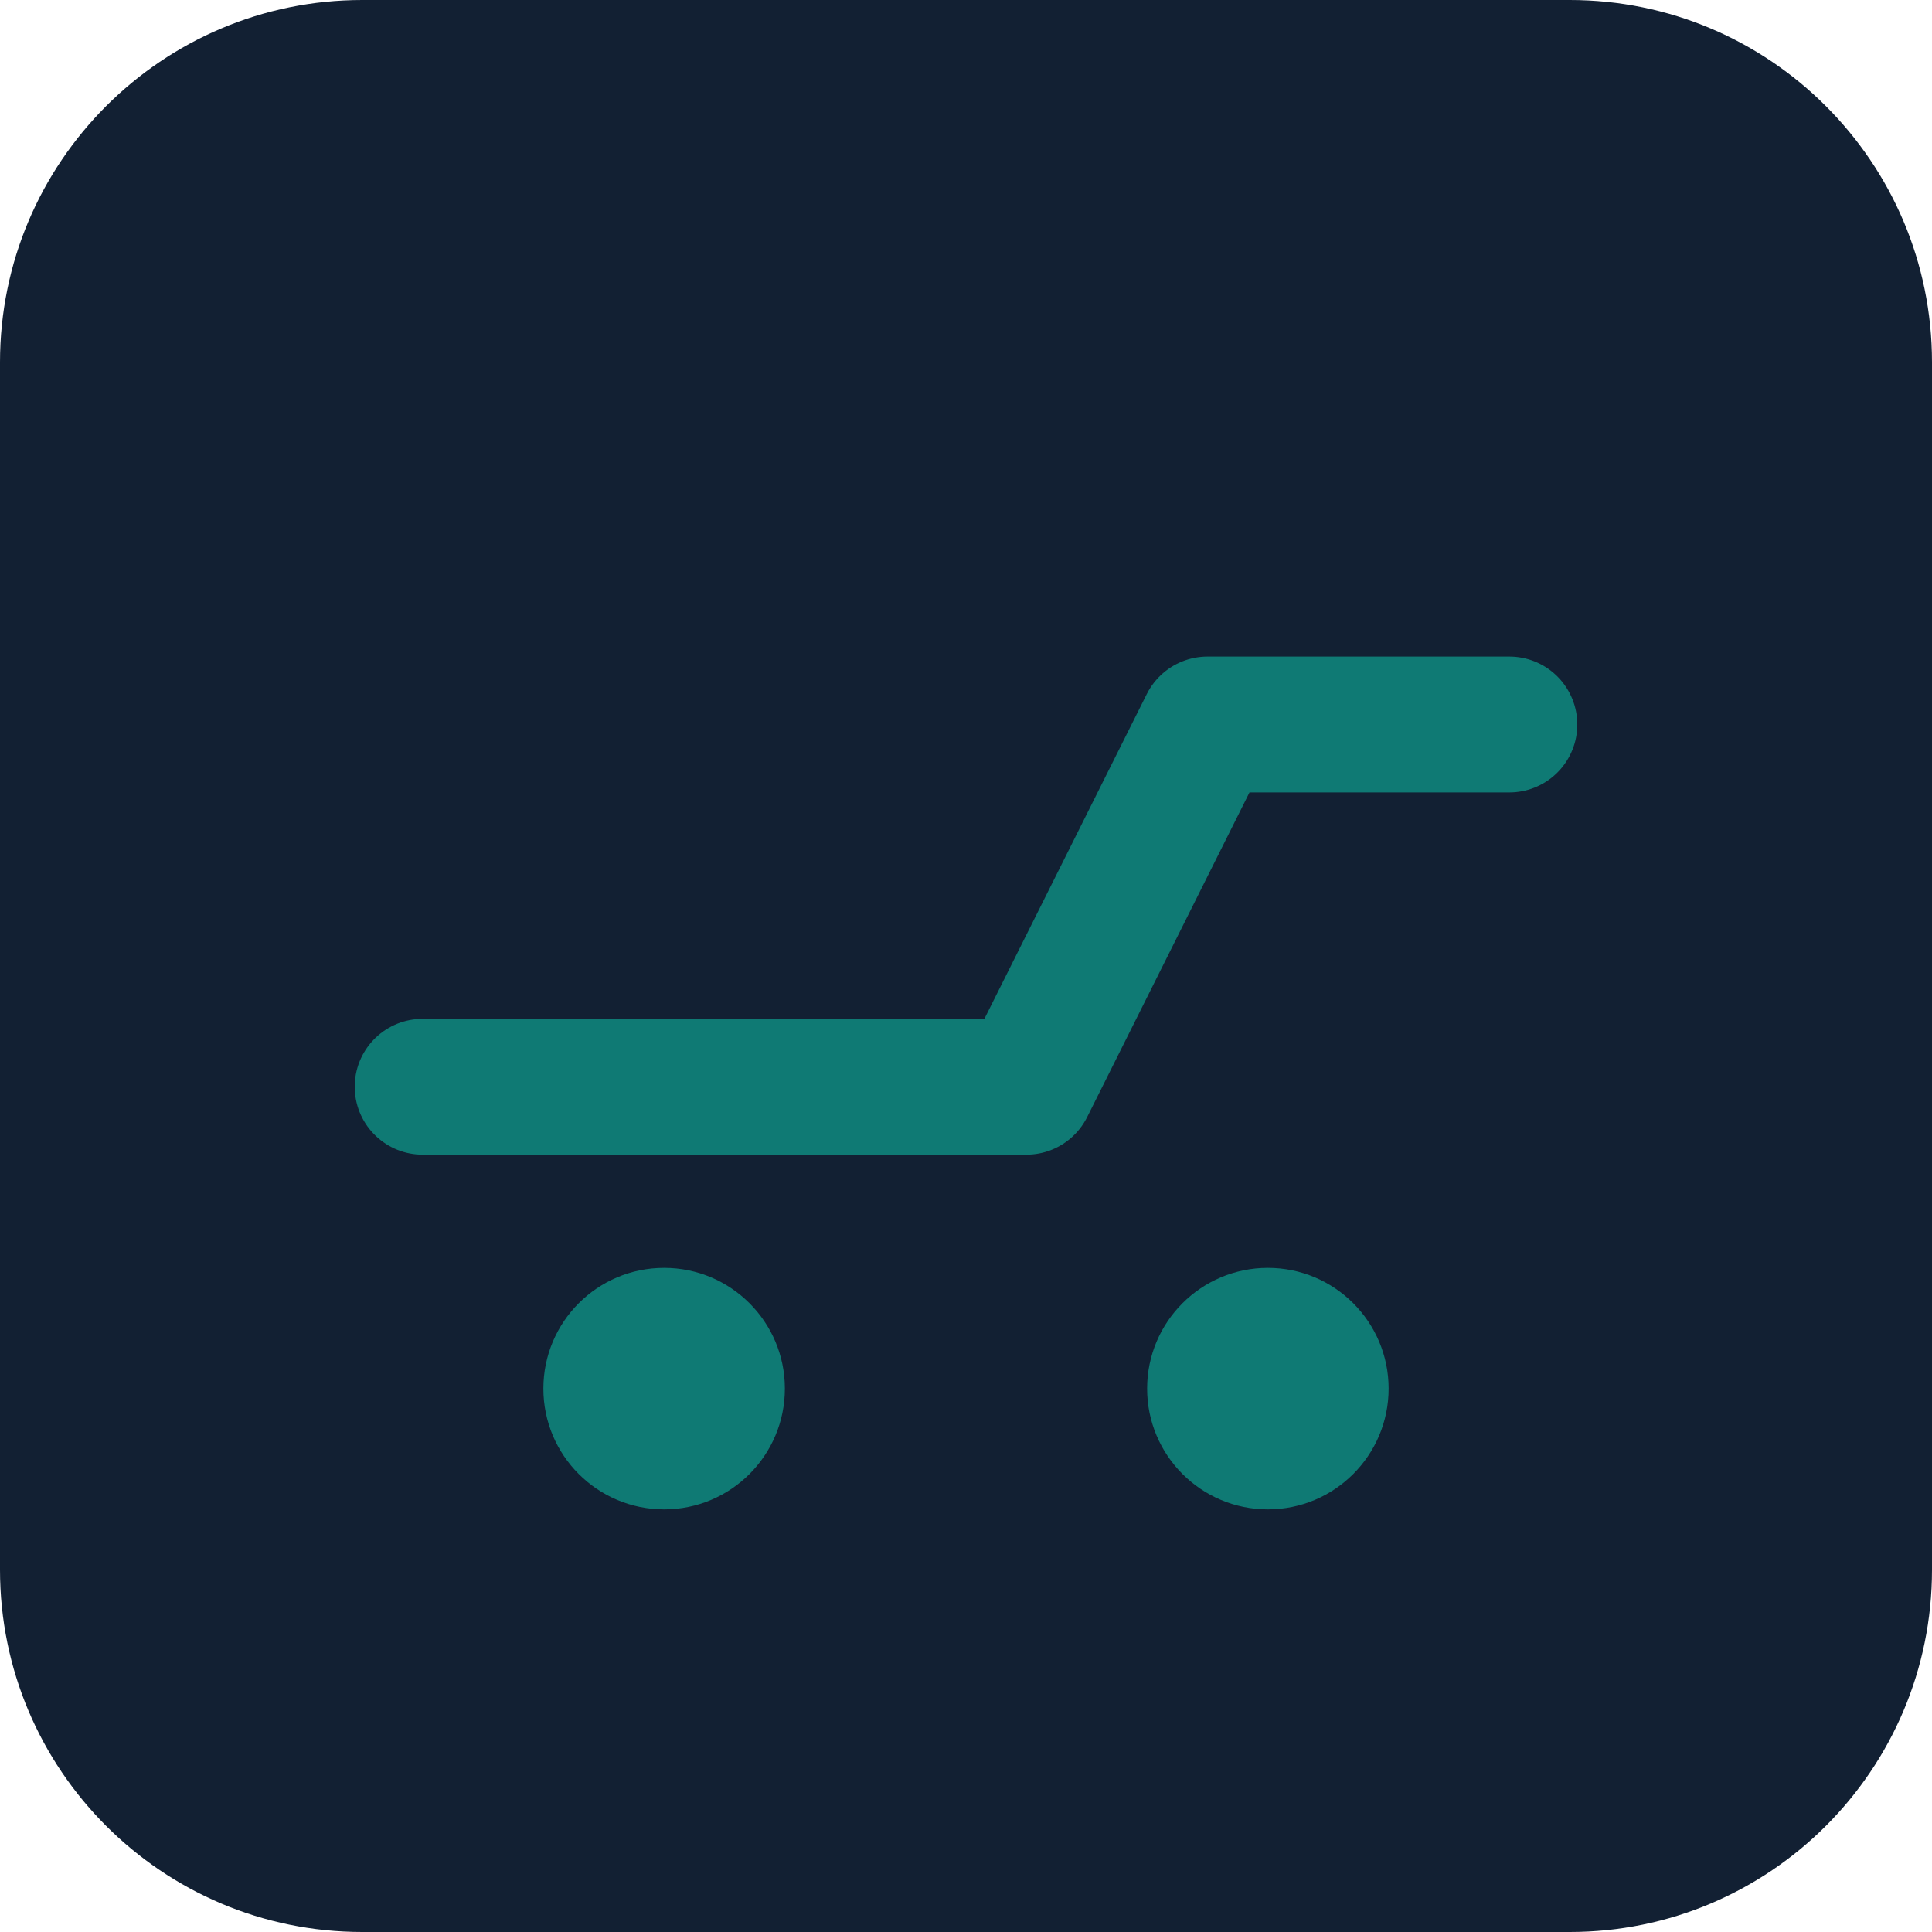
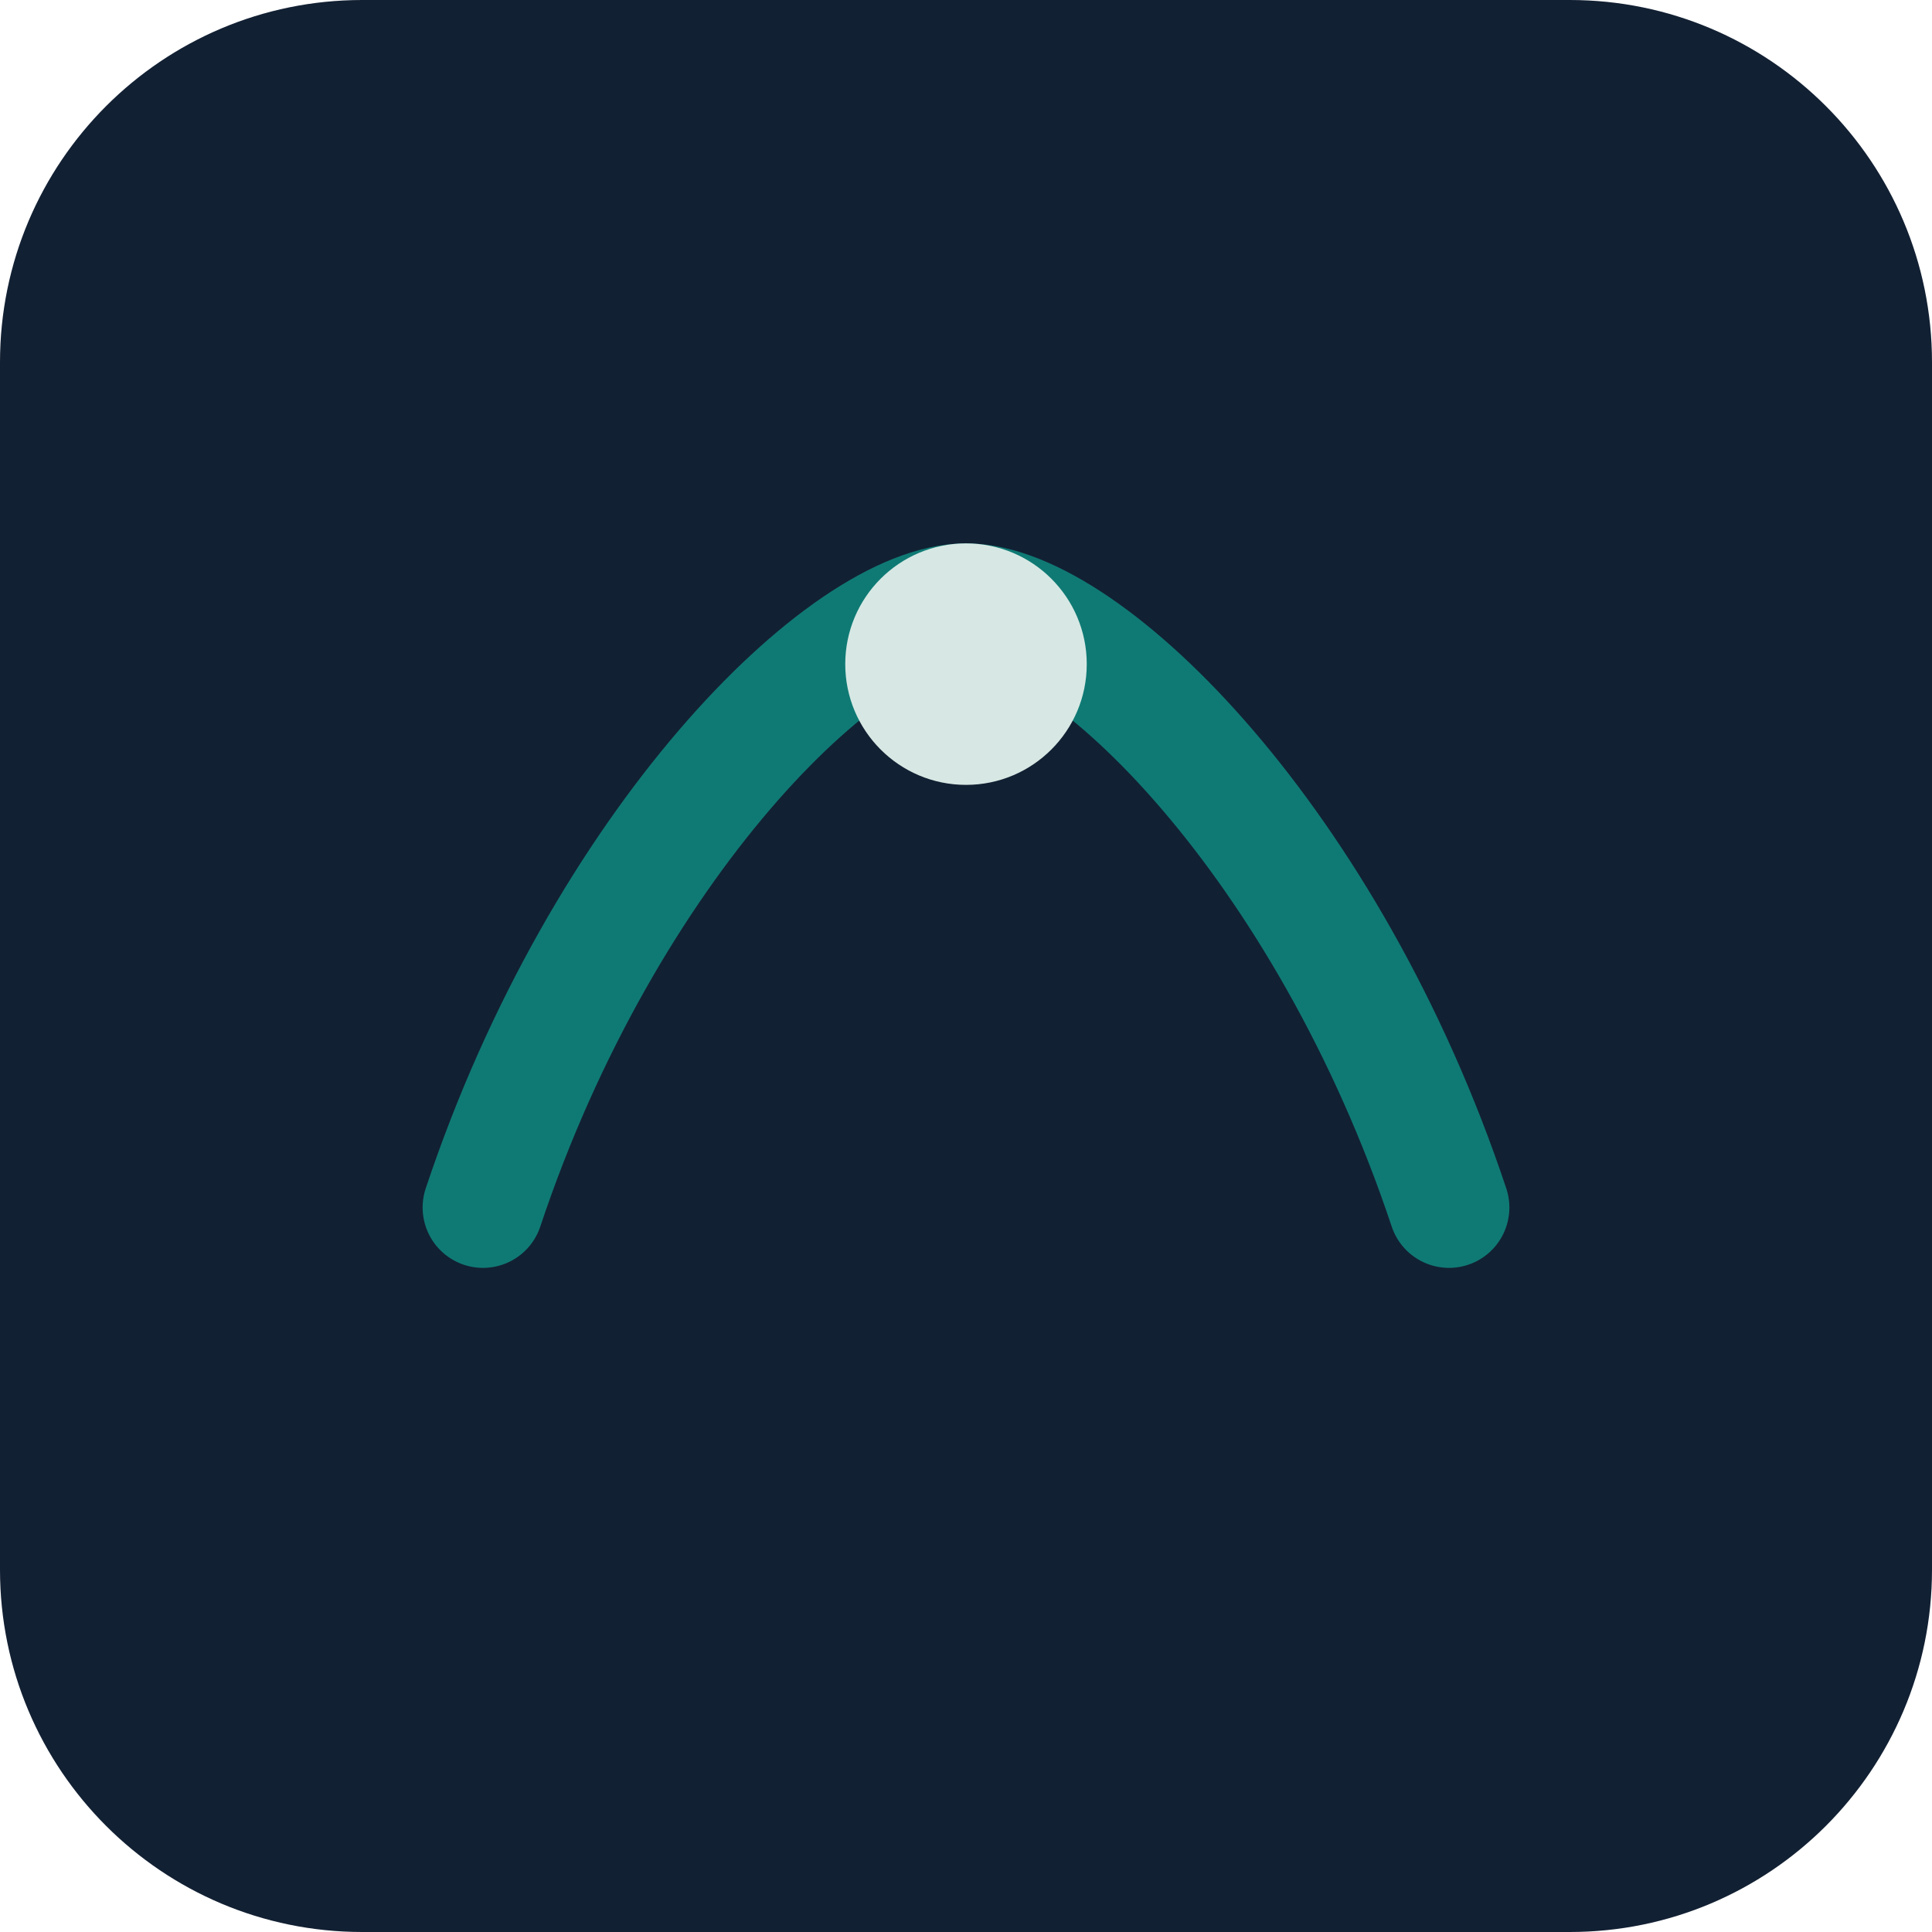
<svg xmlns="http://www.w3.org/2000/svg" viewBox="0 0 32 32" fill="none">
  <rect width="32" height="32" rx="6" fill="#122033" />
-   <path d="M7 18h10l3-6h5" stroke="#0f7a74" stroke-width="2.25" stroke-linecap="round" stroke-linejoin="round" />
-   <circle cx="11" cy="23" r="2" fill="#0f7a74" />
-   <circle cx="21" cy="23" r="2" fill="#0f7a74" />
+   <path d="M8 20c2-6 6-10 8-10s6 4 8 10" stroke="#0f7a74" stroke-width="2" stroke-linecap="round" />
+   <circle cx="16" cy="11" r="2" fill="#d7e8e4" />
</svg>
